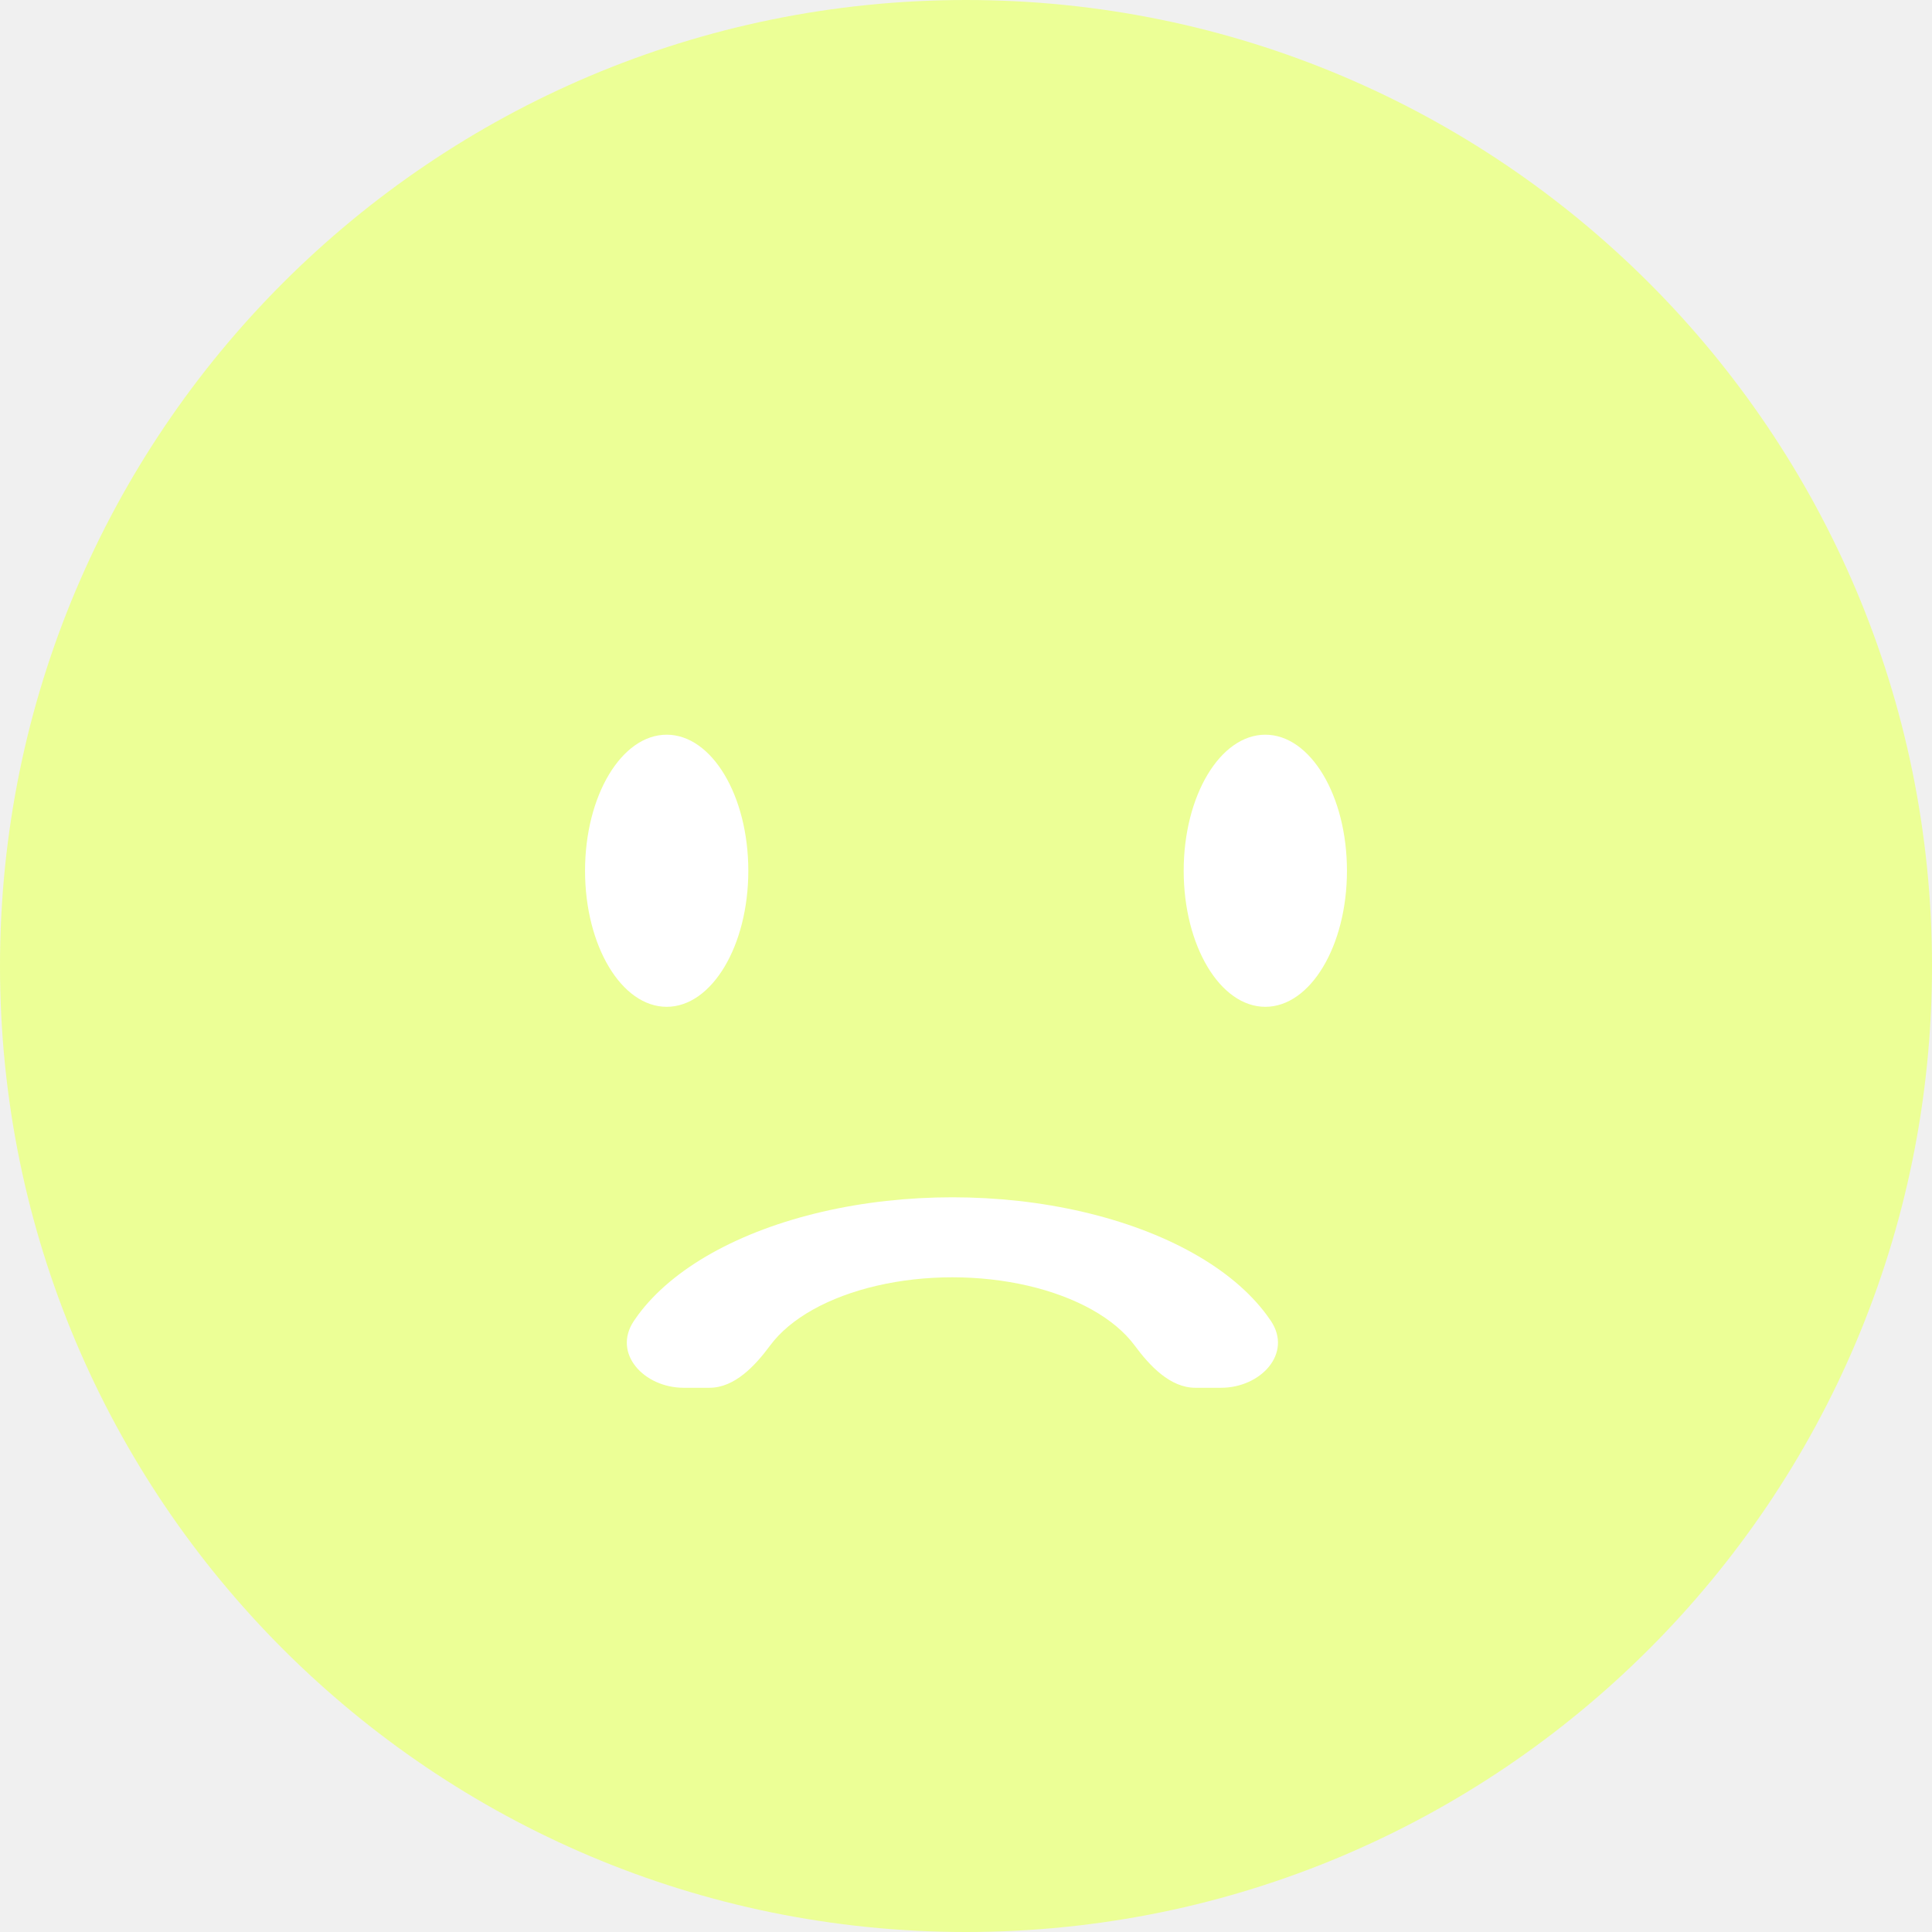
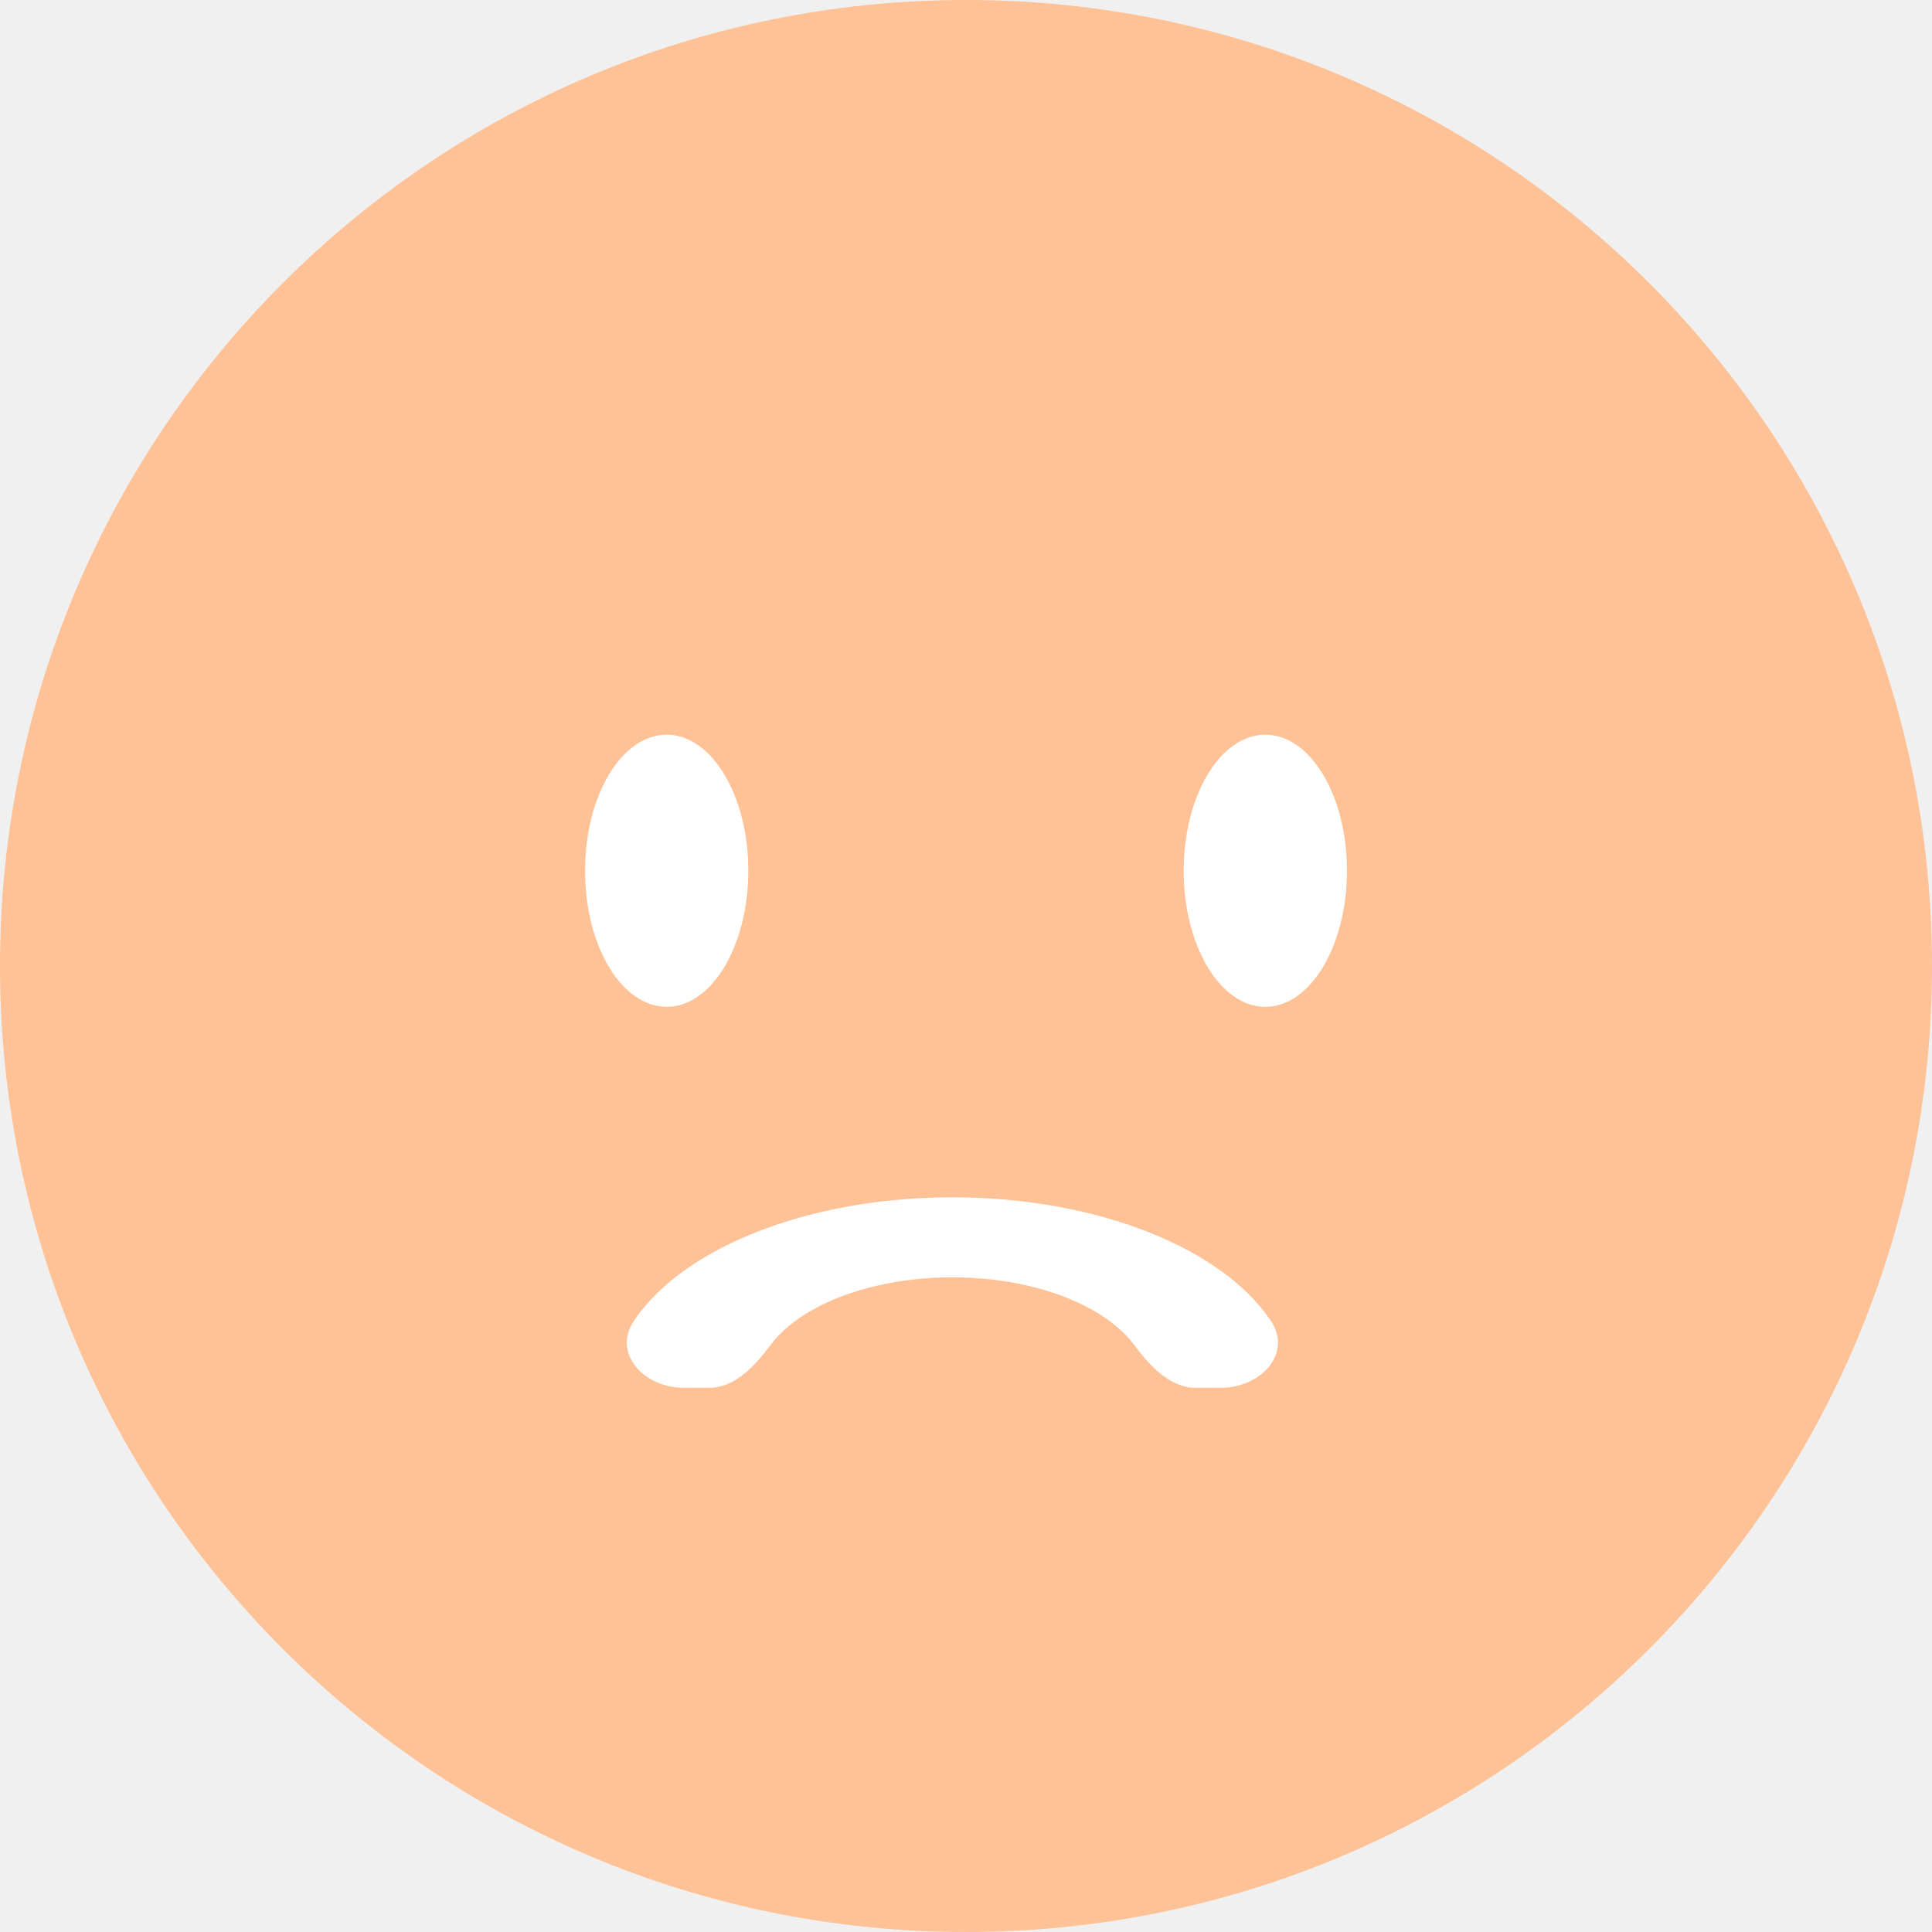
<svg xmlns="http://www.w3.org/2000/svg" width="71" height="71" viewBox="0 0 71 71" fill="none">
-   <circle cx="35.5" cy="35.5" r="35.5" fill="#ECFF96" />
+   <circle cx="35.5" cy="35.5" r="35.5" fill="#FFC196" />
  <ellipse cx="24.5" cy="32" rx="3" ry="5" fill="white" />
  <ellipse cx="46.5" cy="32" rx="3" ry="5" fill="white" />
-   <path d="M44.875 51C46.325 51 47.51 49.744 46.703 48.54C46.653 48.466 46.602 48.394 46.548 48.321C45.92 47.472 45 46.7 43.839 46.05C42.678 45.4 41.3 44.885 39.783 44.533C38.267 44.181 36.642 44 35 44C33.358 44 31.733 44.181 30.216 44.533C28.7 44.885 27.322 45.4 26.161 46.05C25 46.7 24.08 47.472 23.451 48.321C23.398 48.394 23.347 48.466 23.297 48.54C22.49 49.744 23.675 51 25.125 51L26.073 51C26.999 51 27.751 50.191 28.302 49.446V49.446C28.666 48.954 29.2 48.506 29.873 48.129C30.547 47.752 31.346 47.453 32.225 47.249C33.105 47.045 34.048 46.94 35 46.94C35.952 46.94 36.895 47.045 37.775 47.249C38.654 47.453 39.453 47.752 40.127 48.129C40.8 48.506 41.334 48.954 41.698 49.446V49.446C42.249 50.191 43.001 51 43.928 51H44.875Z" fill="white" />
+   <path d="M44.875 51C46.325 51 47.51 49.744 46.703 48.54C46.653 48.466 46.602 48.394 46.548 48.321C45.92 47.472 45 46.7 43.839 46.05C42.678 45.4 41.3 44.885 39.783 44.533C38.267 44.181 36.642 44 35 44C33.358 44 31.733 44.181 30.216 44.533C28.7 44.885 27.322 45.4 26.161 46.05C25 46.7 24.08 47.472 23.451 48.321C23.398 48.394 23.347 48.466 23.297 48.54C22.49 49.744 23.675 51 25.125 51H26.073C26.999 51 27.751 50.191 28.302 49.446C28.666 48.954 29.2 48.506 29.873 48.129C30.547 47.752 31.346 47.453 32.225 47.249C33.105 47.045 34.048 46.94 35 46.94C35.952 46.94 36.895 47.045 37.775 47.249C38.654 47.453 39.453 47.752 40.127 48.129C40.8 48.506 41.334 48.954 41.698 49.446C42.249 50.191 43.001 51 43.928 51H44.875Z" fill="white" />
</svg>
